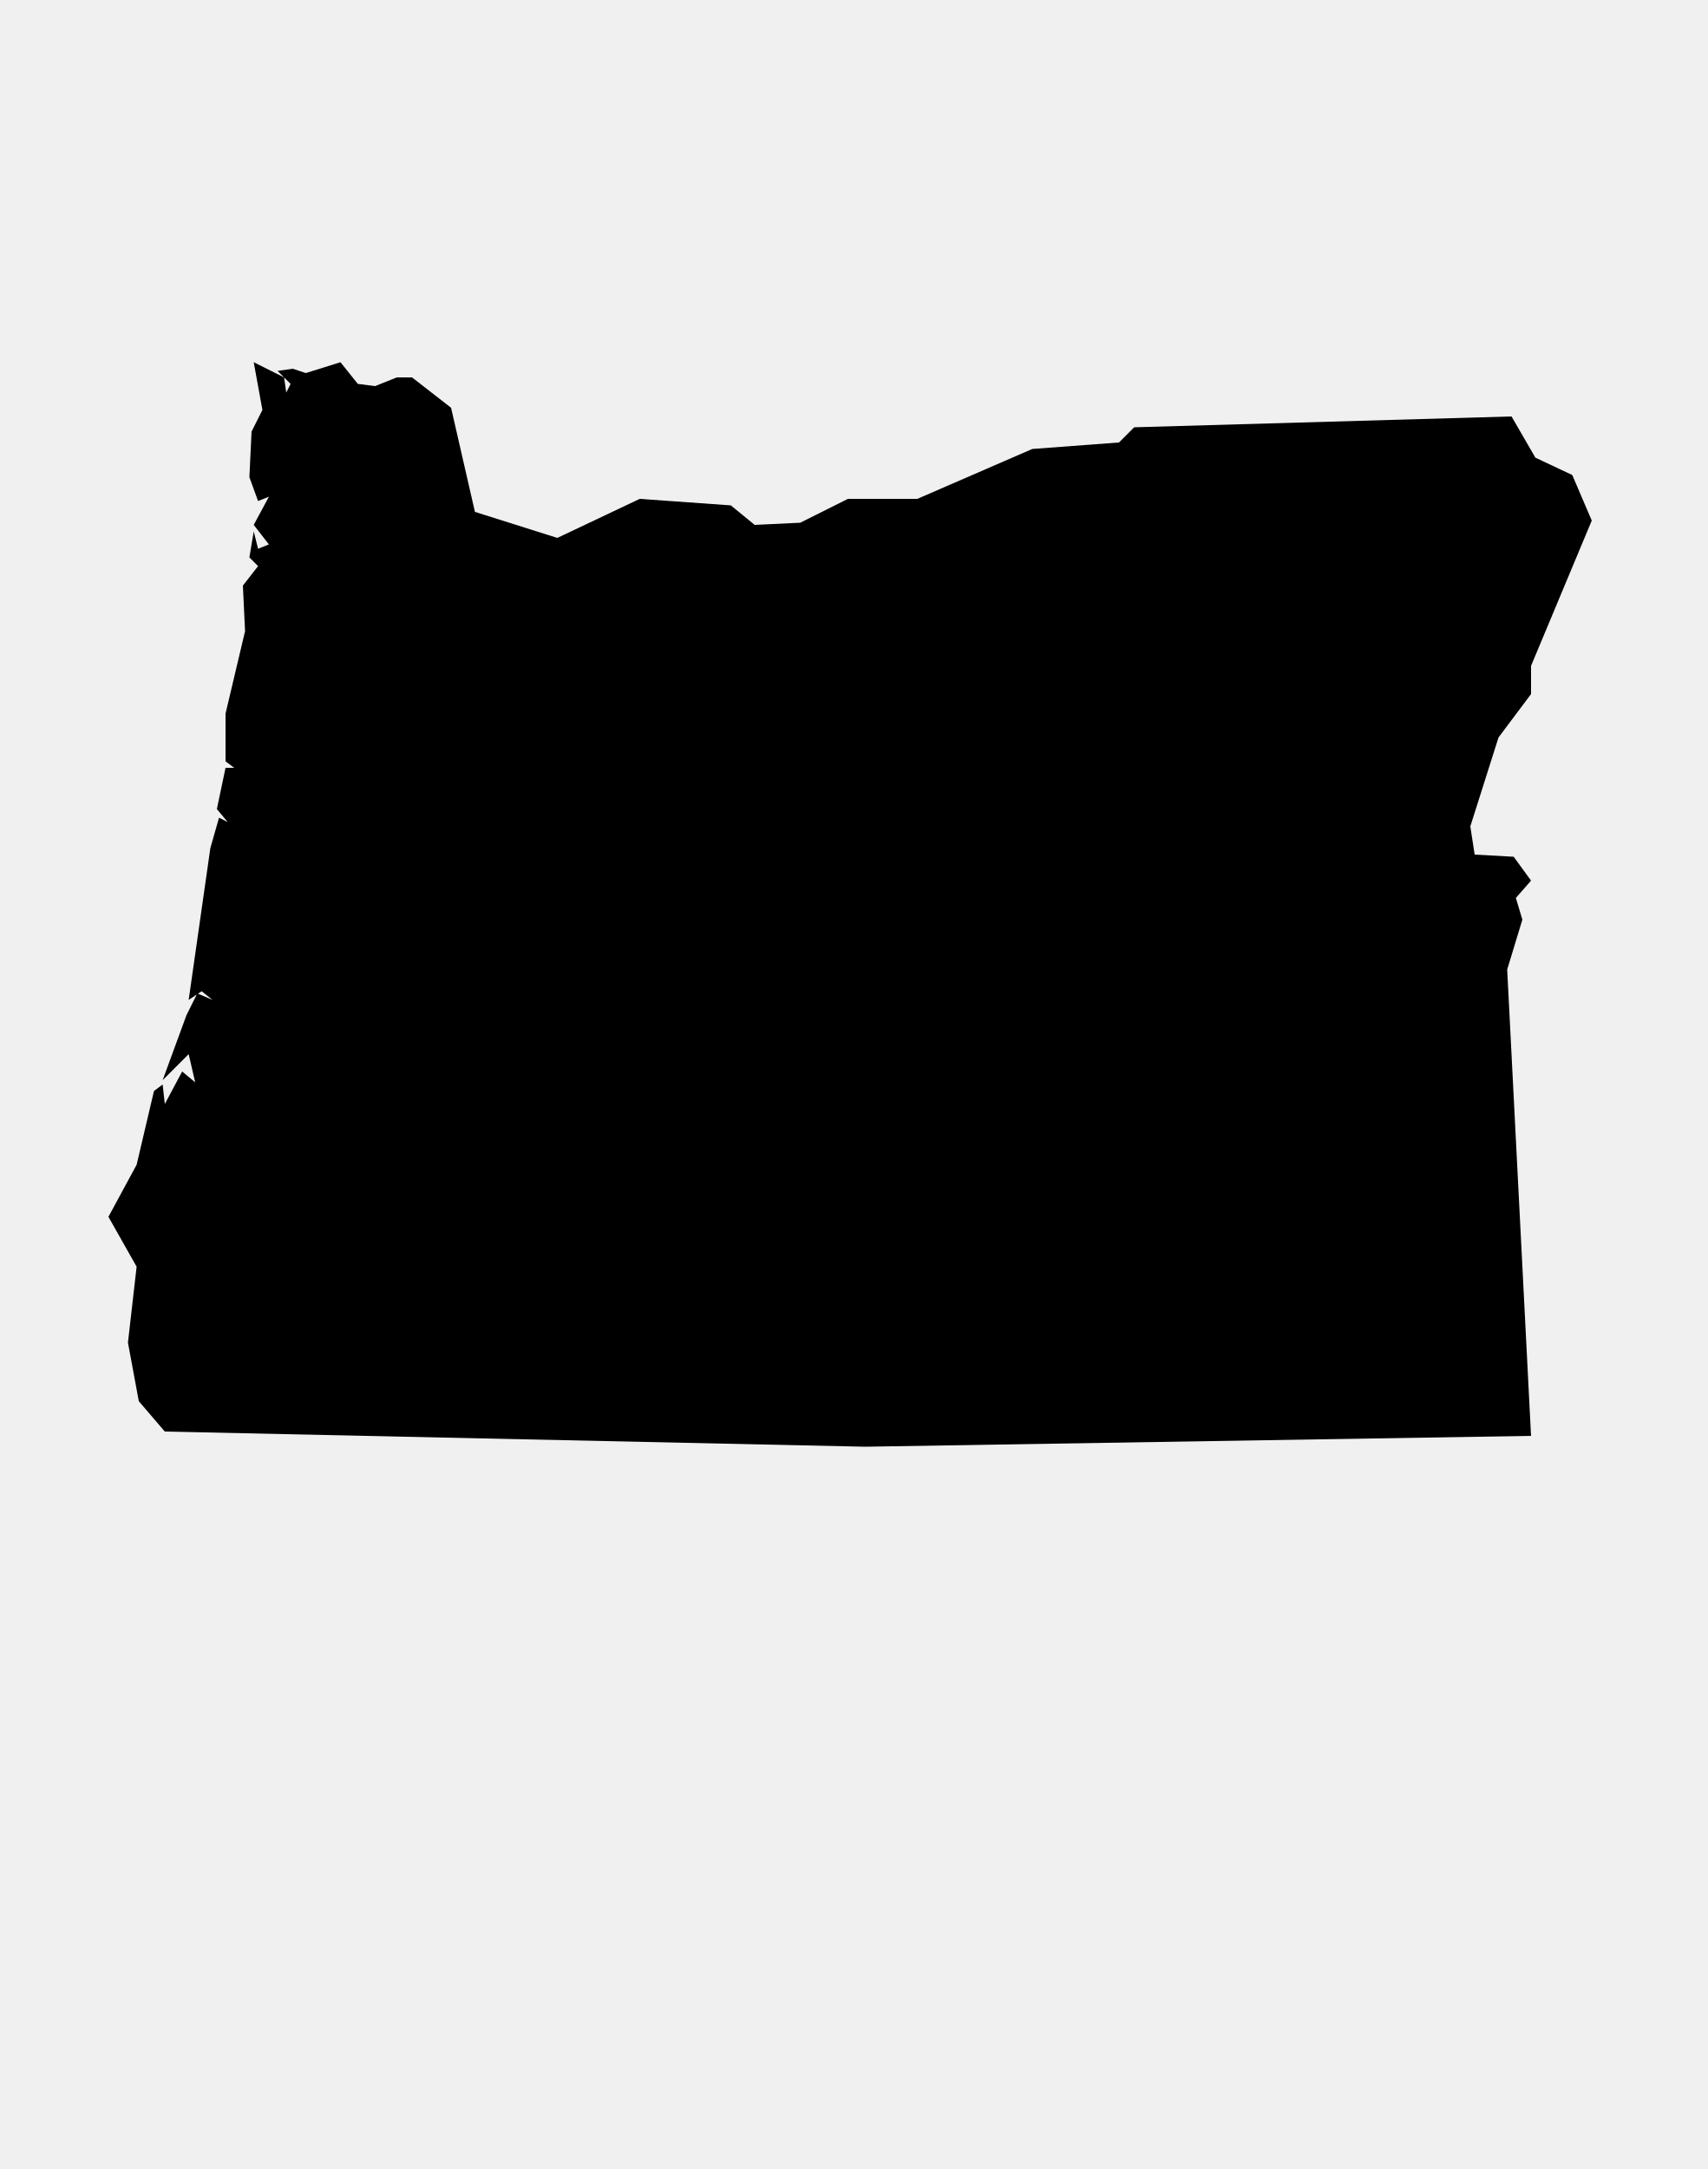
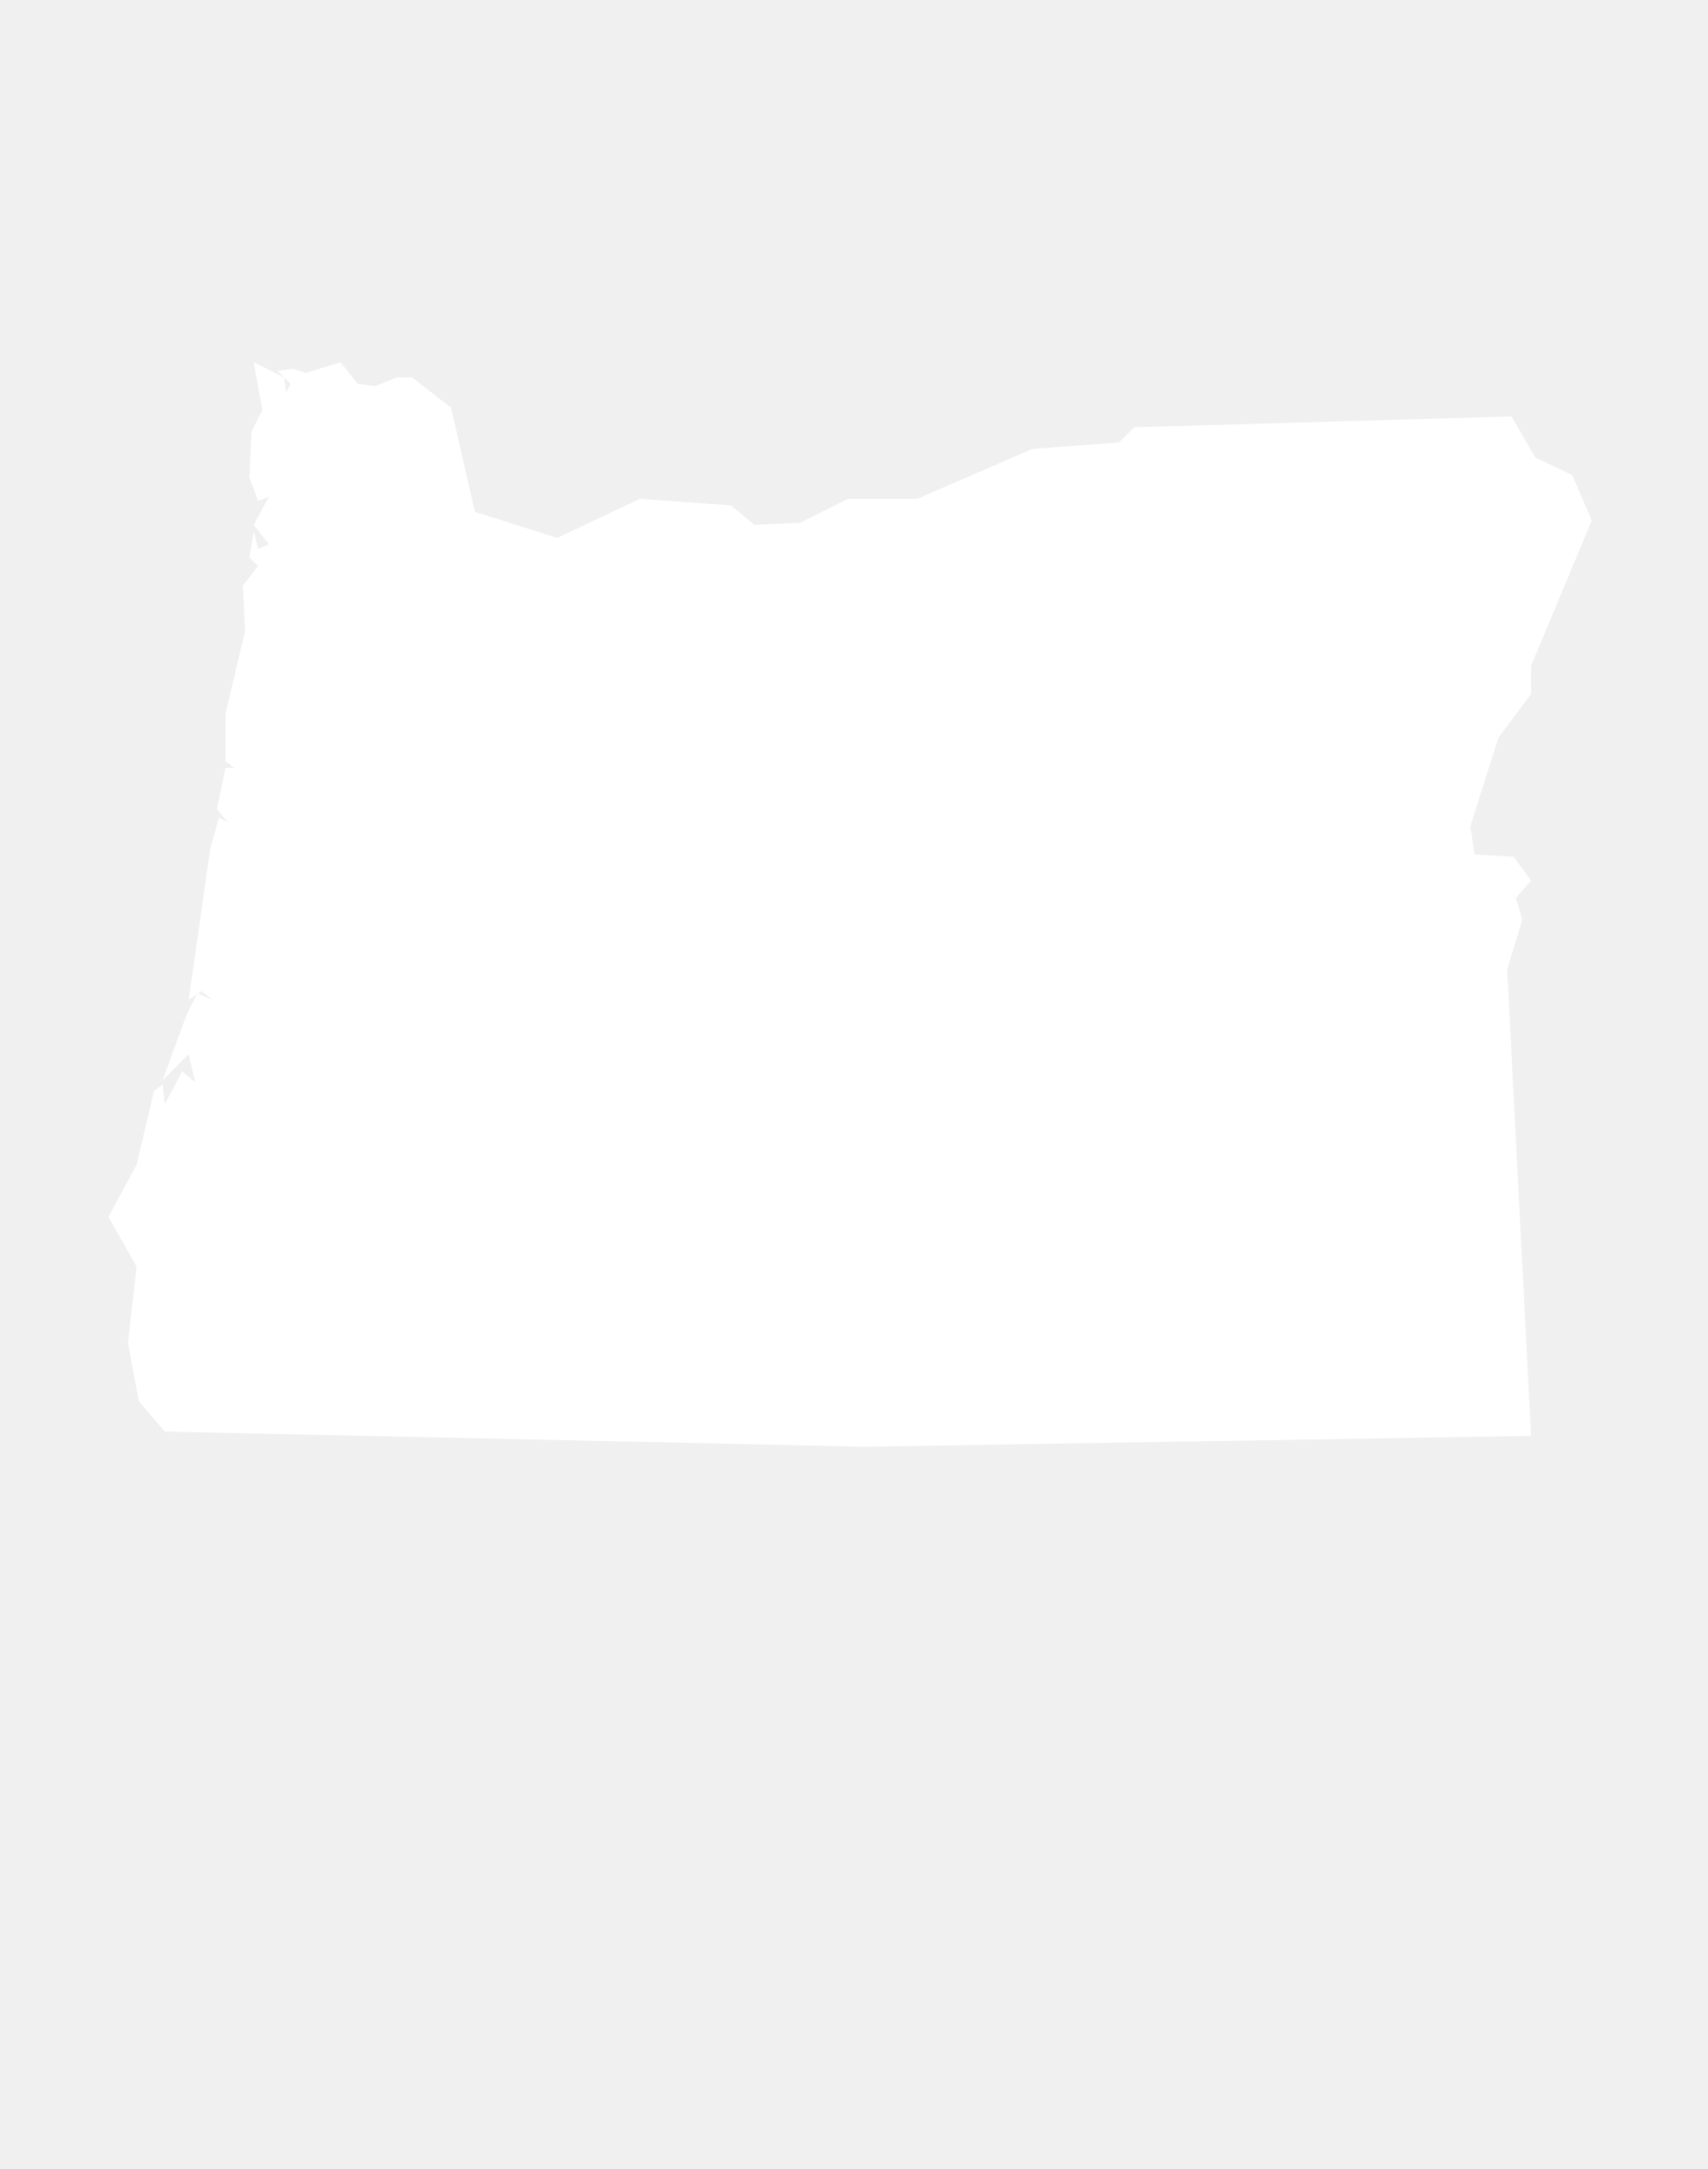
<svg xmlns="http://www.w3.org/2000/svg" version="1.1" width="63" height="80" viewBox="0 0 63 80">
-   <path d="M14.64 13.92l-0.8 0.32-0.64-0.080-0.64-0.8-1.28 0.4-0.48-0.16-0.56 0.080 0.48 0.48-0.16 0.32-0.080-0.56-1.12-0.56 0.32 1.76-0.4 0.8-0.080 1.68 0.32 0.88 0.4-0.16-0.56 1.040 0.56 0.72-0.4 0.16-0.16-0.64-0.16 0.96 0.32 0.32-0.56 0.72 0.080 1.68-0.72 3.040v1.76l0.32 0.24h-0.32l-0.32 1.52 0.4 0.48-0.32-0.16-0.32 1.12-0.8 5.6 0.48-0.32 0.4 0.32-0.56-0.24-0.4 0.8-0.88 2.4 0.96-0.96 0.24 1.040-0.48-0.4-0.64 1.2-0.080-0.72-0.32 0.24-0.64 2.72-1.040 1.92 1.040 1.84-0.32 2.8 0.4 2.16 0.96 1.12 25.84 0.56 24.56-0.4-0.88-17.2 0.56-1.84-0.24-0.8 0.56-0.64-0.64-0.88-1.44-0.080-0.16-1.040 1.040-3.28 1.2-1.6v-1.040l2.24-5.36-0.72-1.68-1.36-0.64-0.88-1.52-13.92 0.4-0.56 0.56-3.2 0.24-4.24 1.84h-2.56l-1.76 0.88-1.68 0.080-0.88-0.72-3.36-0.24-3.040 1.44-3.040-0.96-0.88-3.84-1.44-1.12h-0.56z" />
+   <path fill="#fff" d="M14.64 13.92l-0.8 0.32-0.64-0.080-0.64-0.8-1.28 0.4-0.48-0.16-0.56 0.080 0.48 0.48-0.16 0.32-0.080-0.56-1.12-0.56 0.32 1.76-0.4 0.8-0.080 1.68 0.32 0.88 0.4-0.16-0.56 1.040 0.56 0.72-0.4 0.16-0.16-0.64-0.16 0.96 0.32 0.32-0.56 0.72 0.080 1.68-0.72 3.040v1.76l0.32 0.24h-0.32l-0.32 1.52 0.4 0.48-0.32-0.16-0.32 1.12-0.8 5.6 0.48-0.32 0.4 0.32-0.56-0.24-0.4 0.8-0.88 2.4 0.96-0.96 0.24 1.040-0.48-0.4-0.64 1.2-0.080-0.72-0.32 0.24-0.64 2.72-1.040 1.92 1.040 1.84-0.32 2.8 0.4 2.16 0.96 1.12 25.84 0.56 24.56-0.4-0.88-17.2 0.56-1.84-0.24-0.8 0.56-0.64-0.64-0.88-1.44-0.080-0.16-1.040 1.040-3.28 1.2-1.6v-1.040l2.24-5.36-0.72-1.68-1.36-0.64-0.88-1.52-13.92 0.4-0.56 0.56-3.2 0.24-4.24 1.84h-2.56l-1.76 0.88-1.68 0.080-0.88-0.72-3.36-0.24-3.040 1.44-3.040-0.96-0.88-3.84-1.44-1.12h-0.56z" />
</svg>
